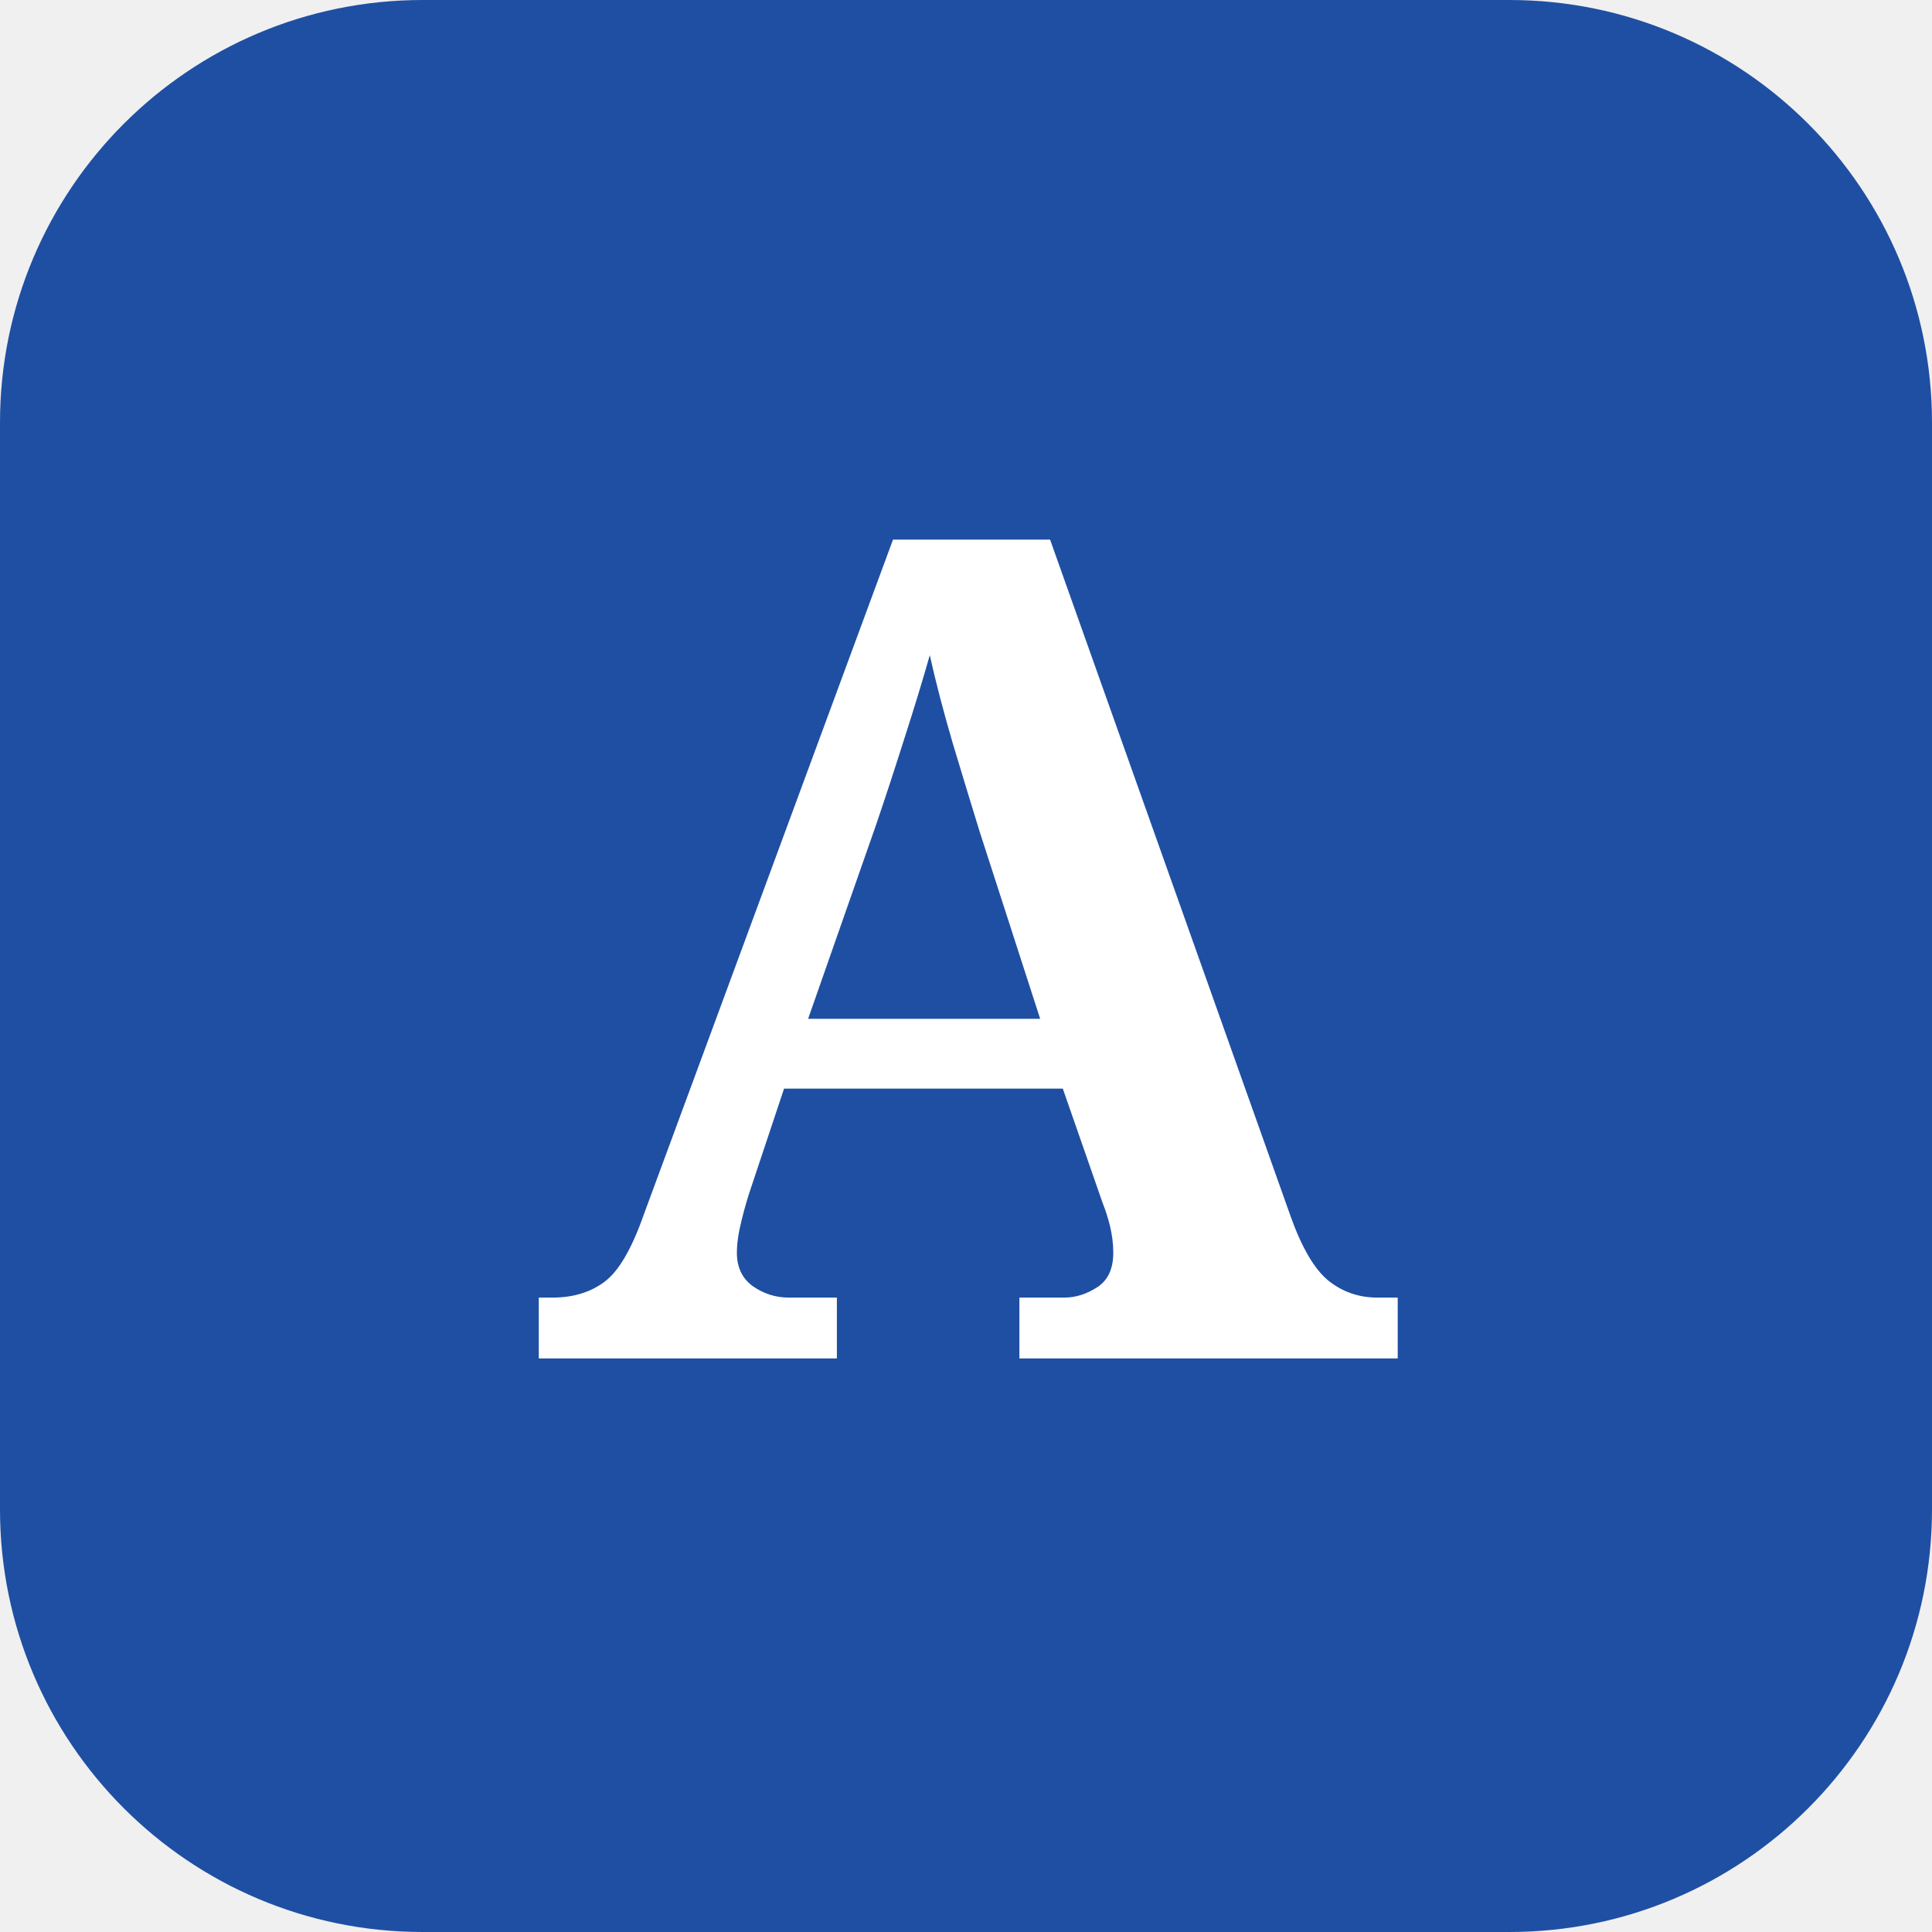
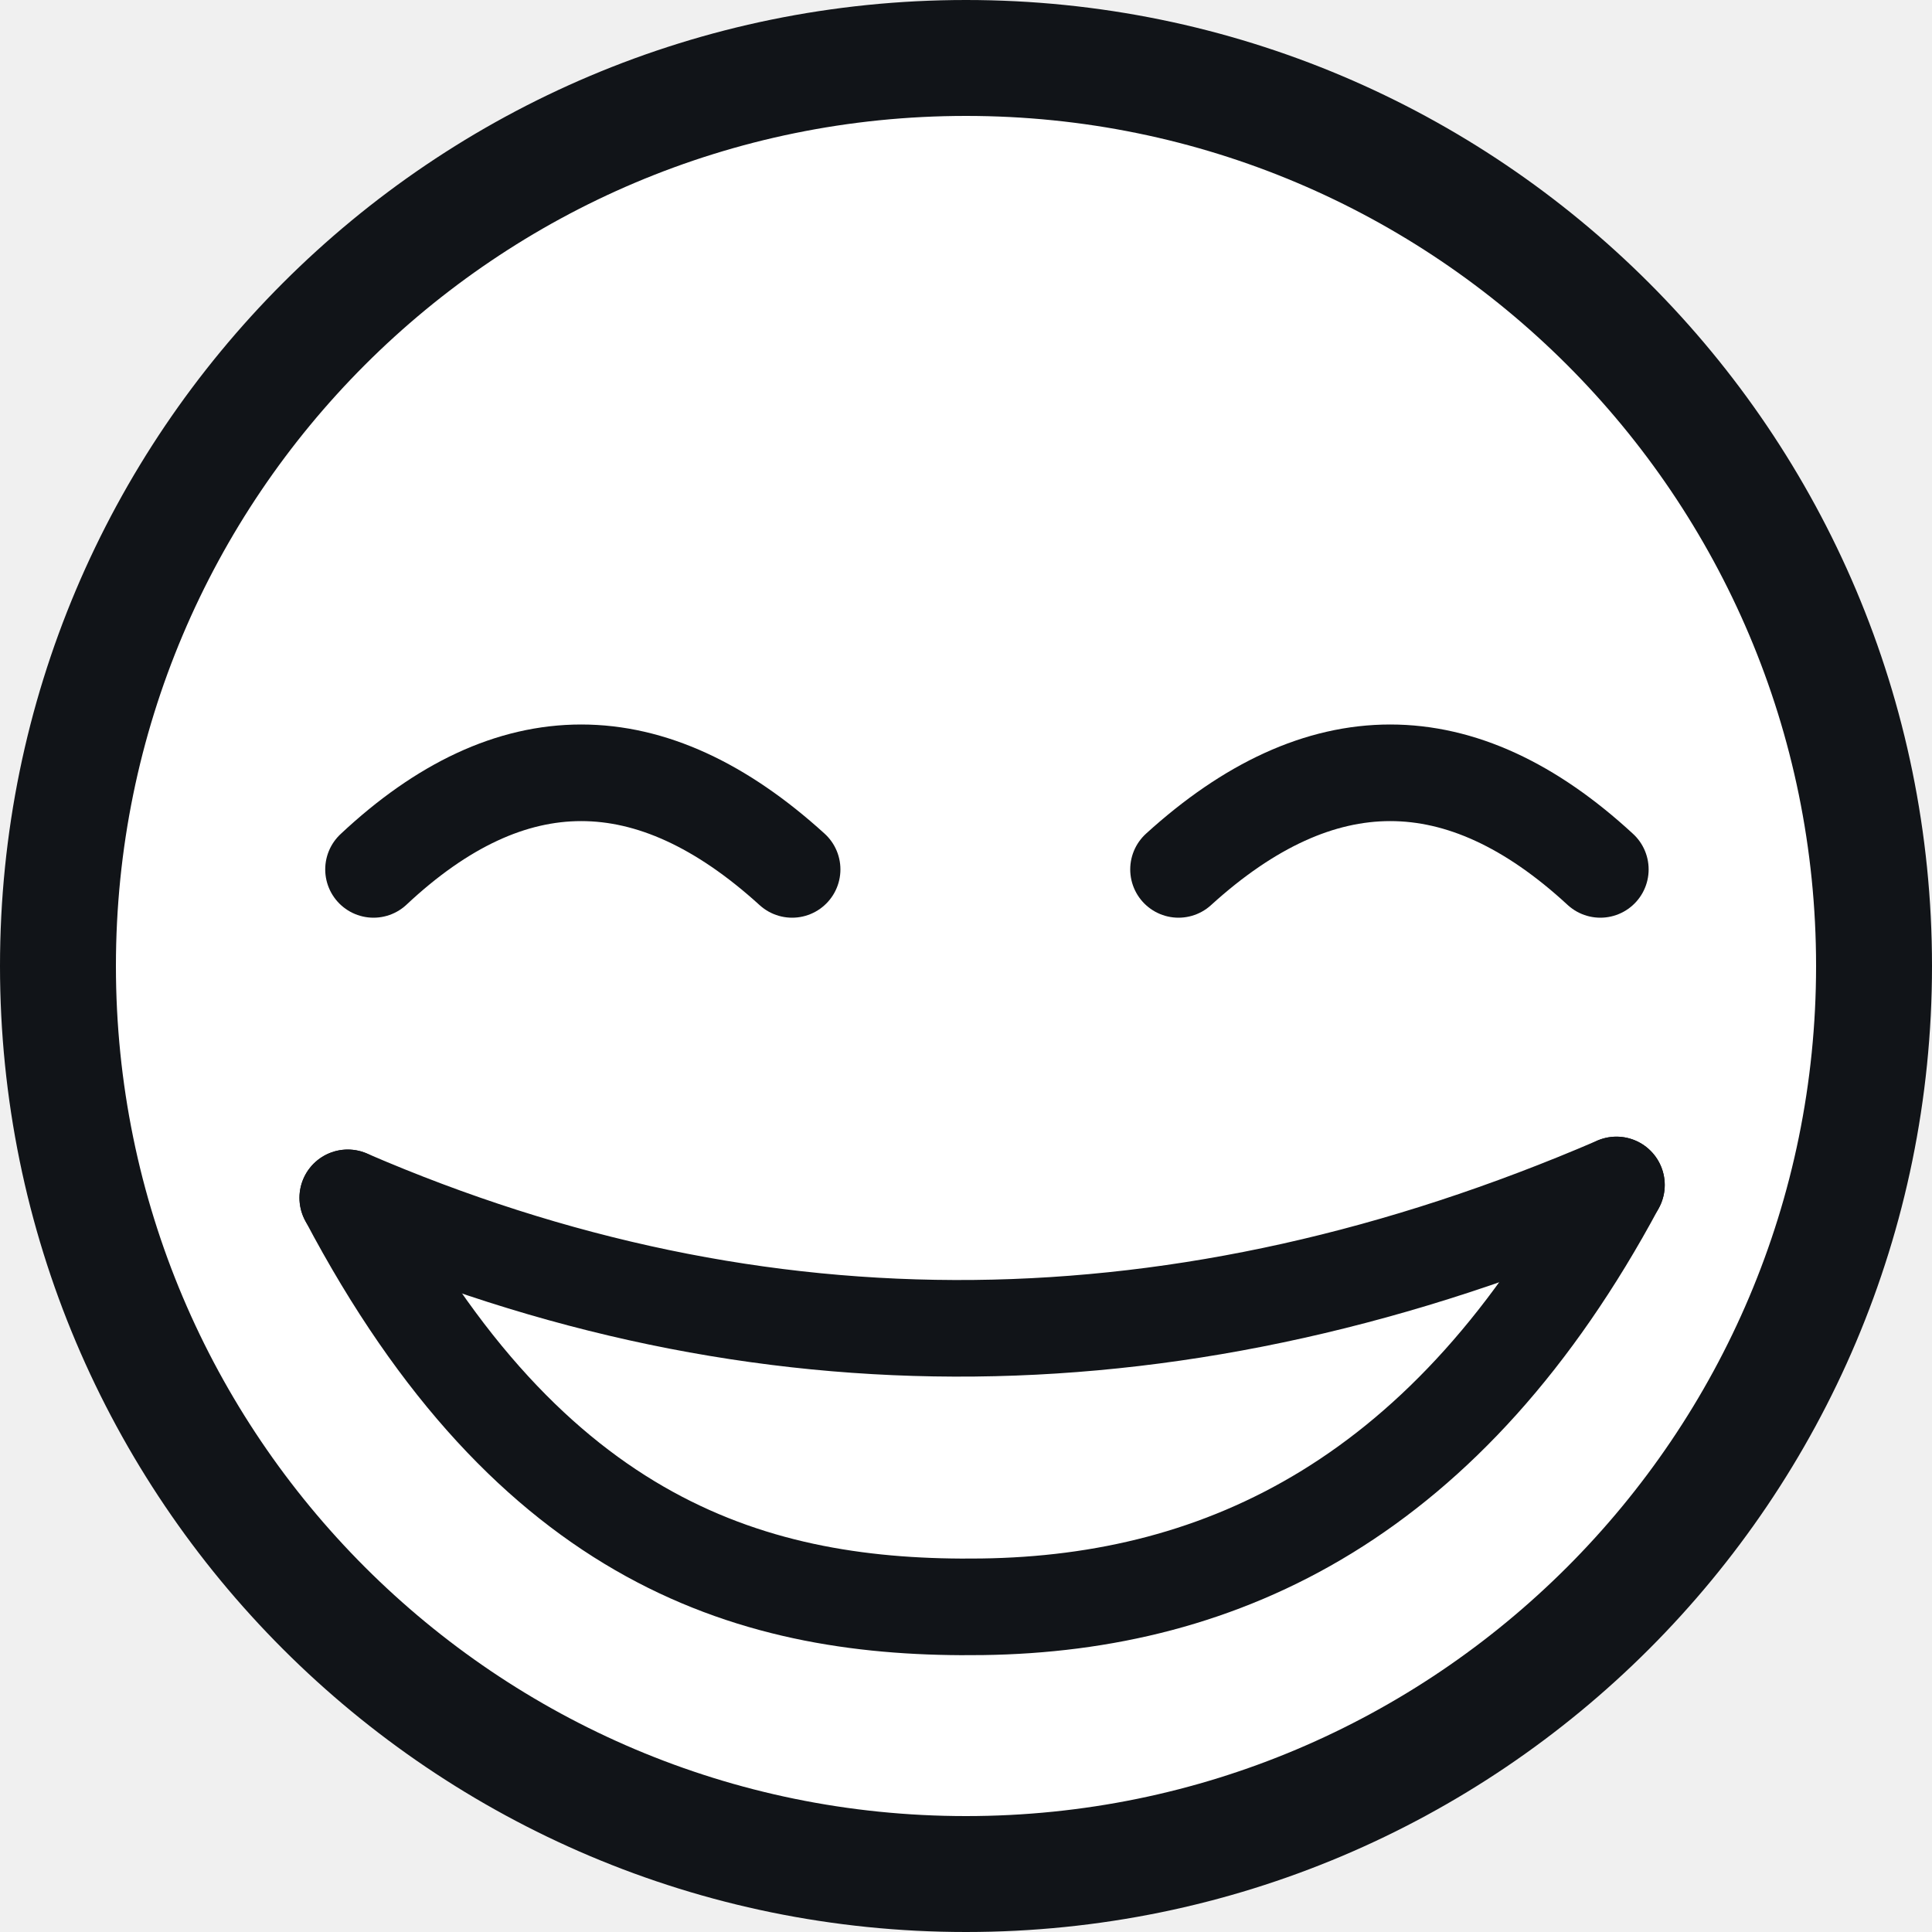
- <svg xmlns="http://www.w3.org/2000/svg" viewBox="0 0 64 64">
-   <rect width="64" height="64" rx="14" fill="#1f4fa3" />
-   <text x="32" y="45" text-anchor="middle" font-family="Georgia, serif" font-size="38" font-weight="600" fill="#fff">A</text>
+ <svg xmlns="http://www.w3.org/2000/svg" viewBox="0 0 600 600" fill="none" stroke="#111418" stroke-linecap="round" stroke-linejoin="round">
+   <circle cx="300" cy="300" r="282" fill="#ffffff" stroke-width="36" />
+   <g stroke-width="30">
+     <path d="M116 270 Q 180 210 246 270" />
+     <path d="M366 270 Q 432 210 497 270" />
+     <path d="M108 372 C 165 480 235 500 305 499 C 380 498 450 465 502 368" />
+     <path d="M108 372 Q 300 455 502 368" />
+   </g>
</svg>
